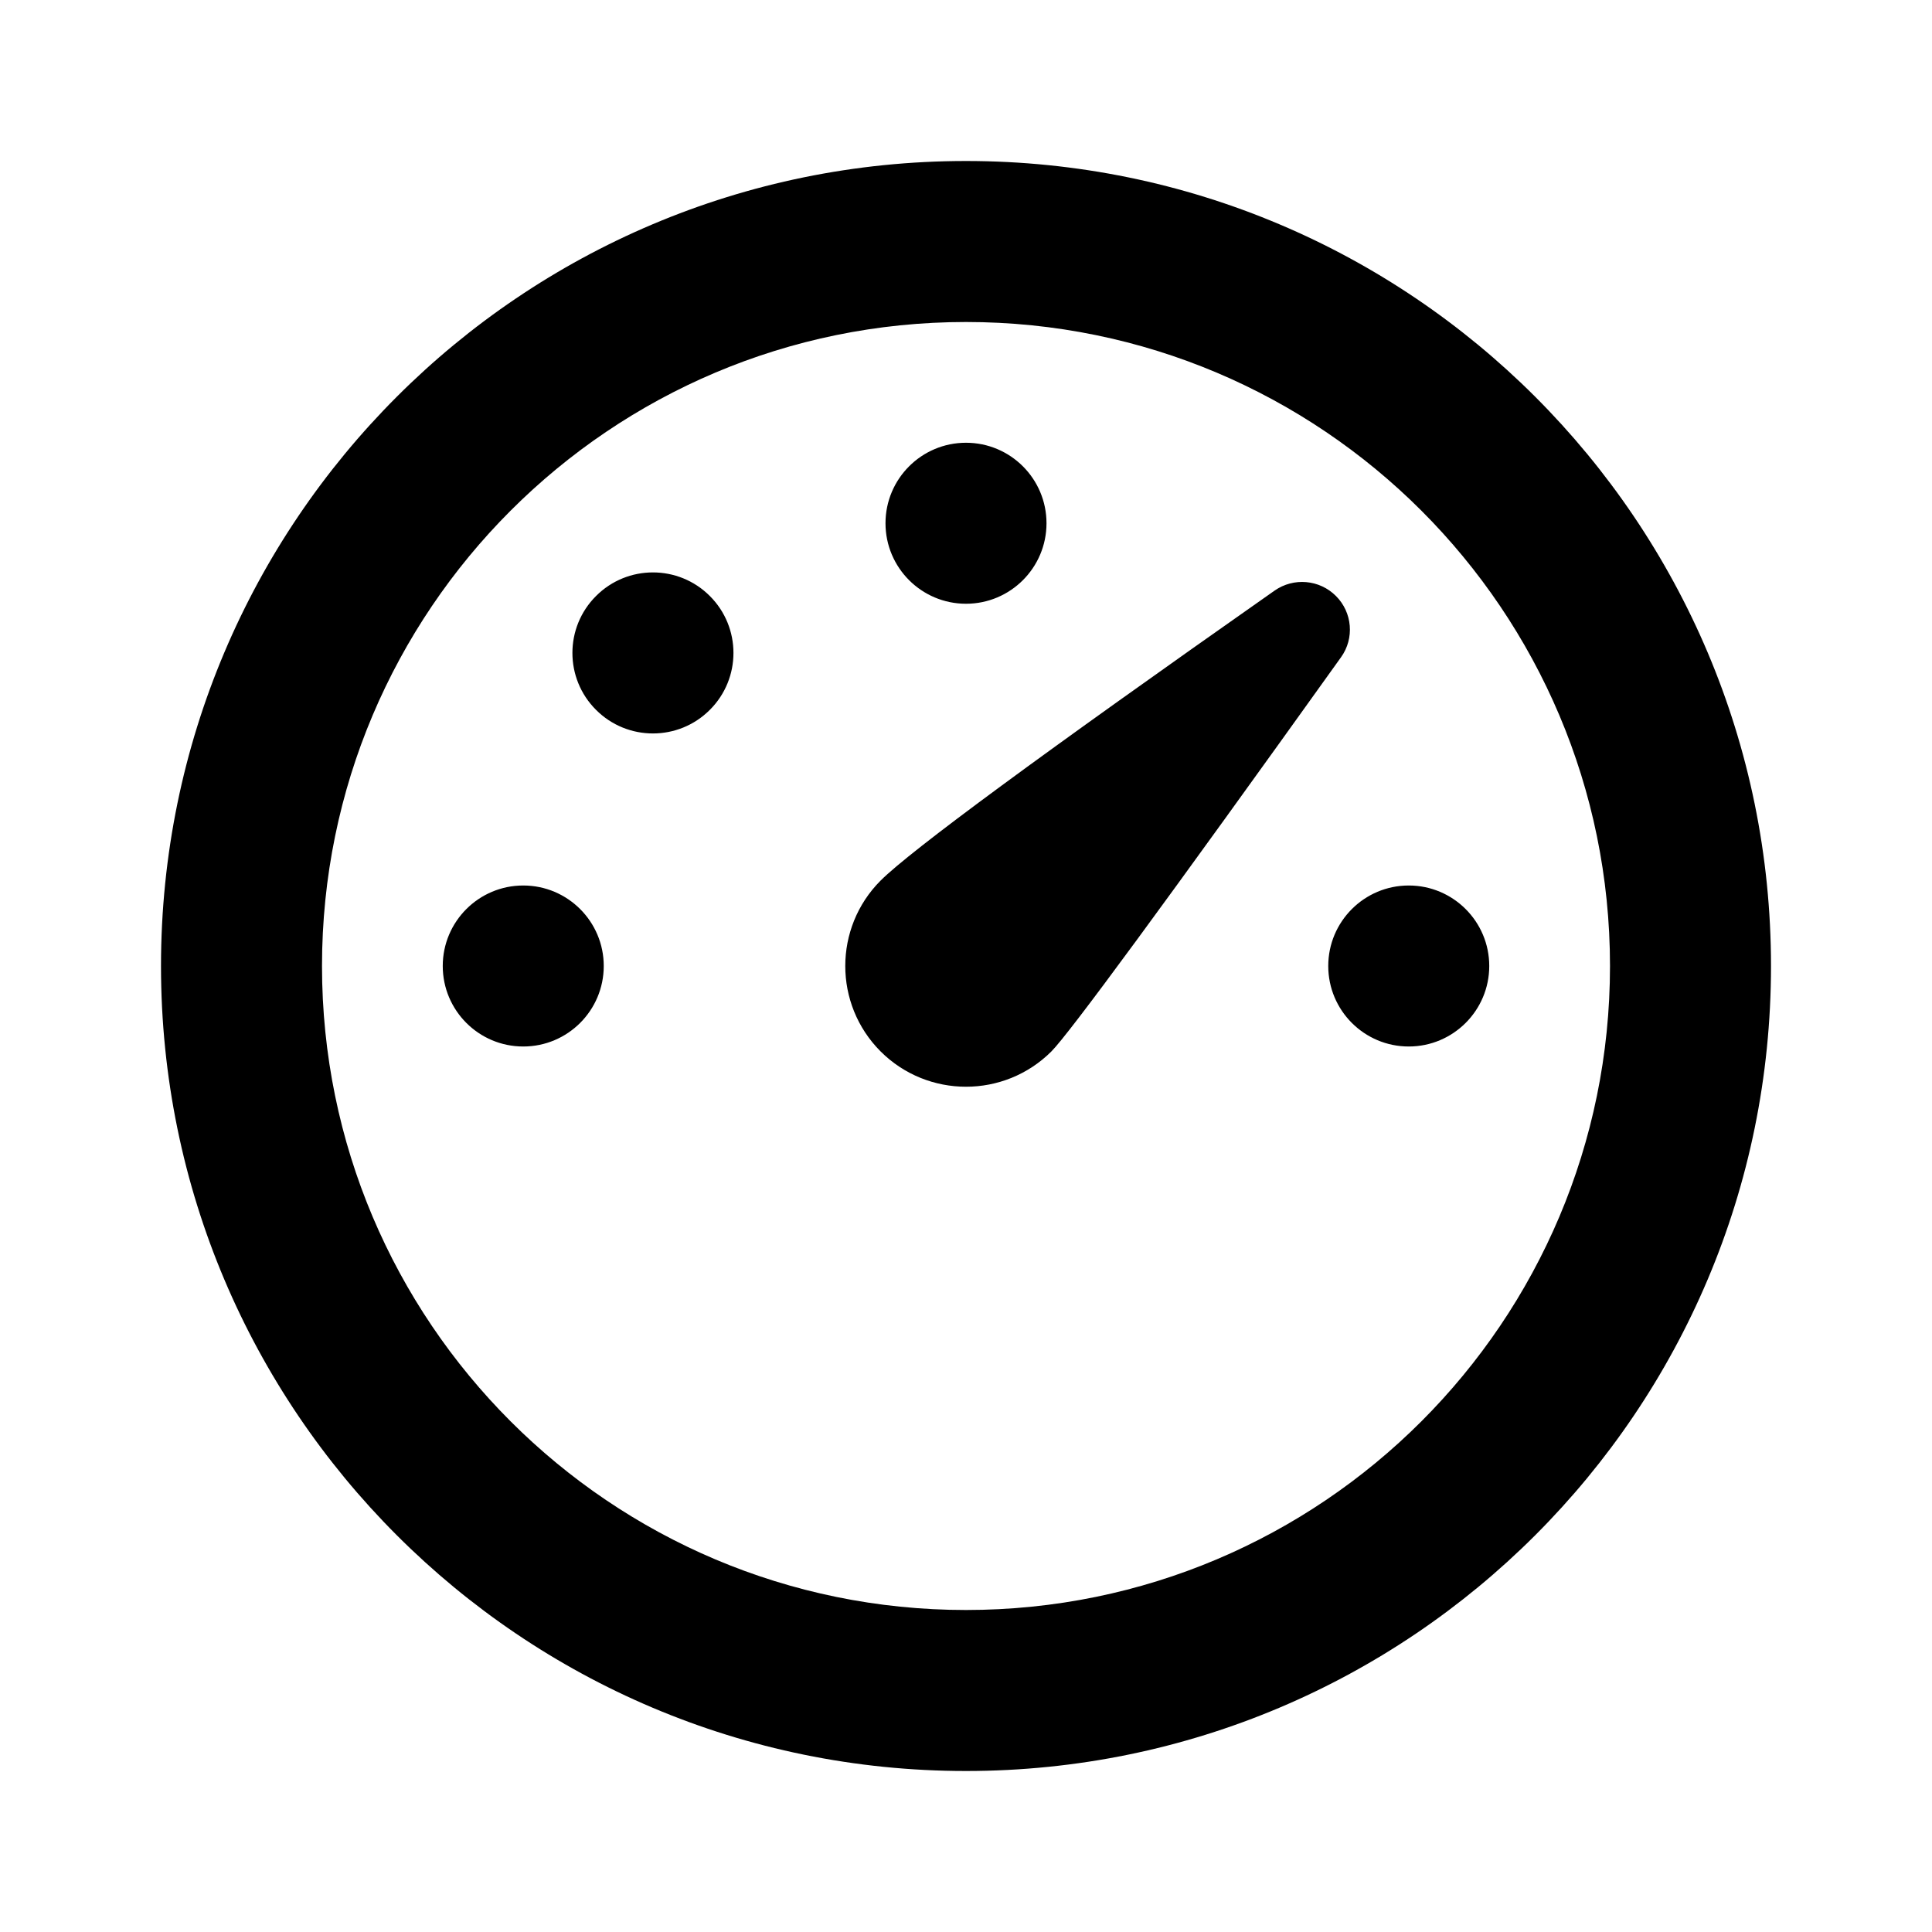
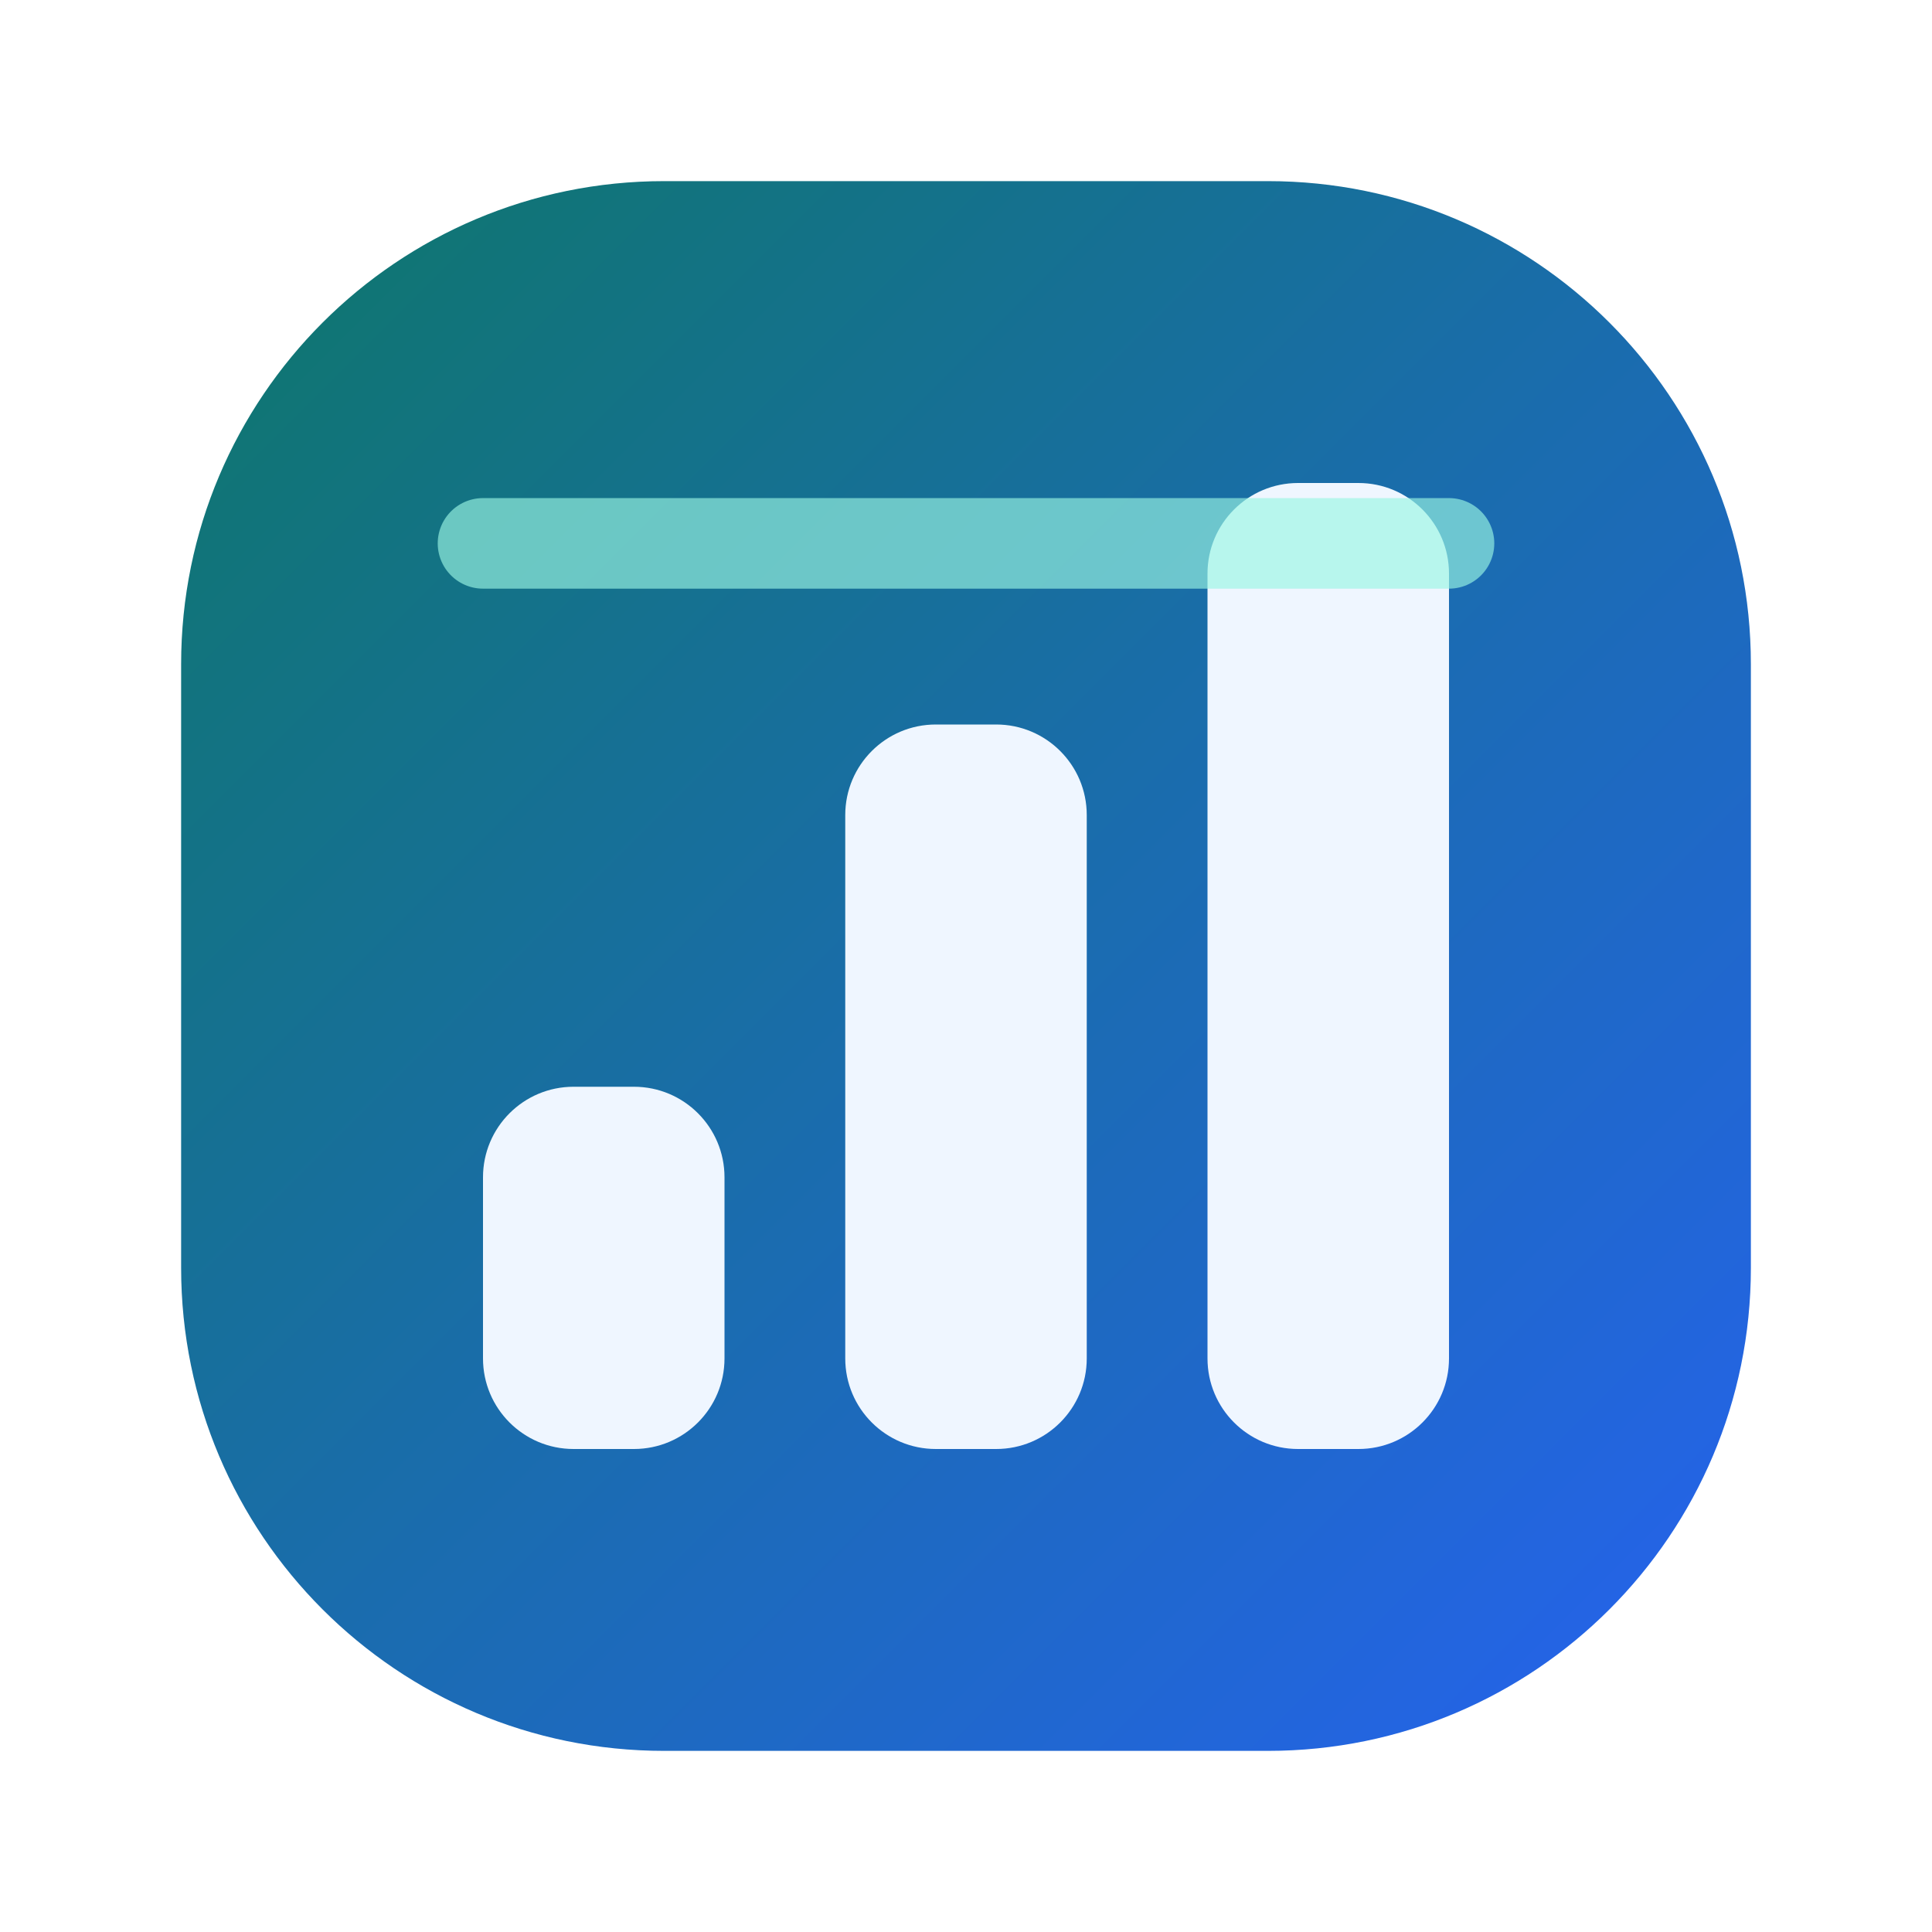
- <svg xmlns="http://www.w3.org/2000/svg" viewBox="0 0 24 24" fill="currentColor">
-   <path d="M12 2C17.523 2 22 6.477 22 12C22 17.523 17.523 22 12 22C6.477 22 2 17.523 2 12C2 6.477 6.477 2 12 2ZM12 4C7.582 4 4 7.582 4 12C4 16.418 7.582 20 12 20C16.418 20 20 16.418 20 12C20 7.582 16.418 4 12 4ZM15.833 7.337C16.07 7.171 16.392 7.199 16.596 7.404C16.8 7.608 16.827 7.93 16.659 8.164C14.479 11.21 13.28 12.842 13.061 13.061C12.475 13.646 11.525 13.646 10.939 13.061C10.354 12.475 10.354 11.525 10.939 10.939C11.313 10.566 12.944 9.365 15.833 7.337ZM17.5 11C18.052 11 18.5 11.448 18.5 12C18.5 12.552 18.052 13 17.5 13C16.948 13 16.5 12.552 16.5 12C16.5 11.448 16.948 11 17.5 11ZM6.5 11C7.052 11 7.5 11.448 7.5 12C7.5 12.552 7.052 13 6.5 13C5.948 13 5.5 12.552 5.5 12C5.5 11.448 5.948 11 6.5 11ZM8.818 7.404C9.209 7.794 9.209 8.428 8.818 8.818C8.428 9.209 7.794 9.209 7.404 8.818C7.013 8.428 7.013 7.794 7.404 7.404C7.794 7.013 8.428 7.013 8.818 7.404ZM12 5.5C12.552 5.5 13 5.948 13 6.5C13 7.052 12.552 7.5 12 7.5C11.448 7.5 11 7.052 11 6.5C11 5.948 11.448 5.5 12 5.5Z" />
+ <svg xmlns="http://www.w3.org/2000/svg" viewBox="0 0 64 64" role="img" aria-label="UsageTray icon">
+   <defs>
+     <linearGradient id="bg" x1="8" y1="8" x2="56" y2="56" gradientUnits="userSpaceOnUse">
+       <stop offset="0" stop-color="#0f766e" />
+       <stop offset="1" stop-color="#2563eb" />
+     </linearGradient>
+   </defs>
+   <rect x="6" y="6" width="52" height="52" rx="16" fill="url(#bg)" />
+   <rect x="16" y="36" width="8" height="12" rx="3" fill="#eff6ff" />
+   <rect x="28" y="24" width="8" height="24" rx="3" fill="#eff6ff" />
+   <rect x="40" y="16" width="8" height="32" rx="3" fill="#eff6ff" />
+   <path d="M16 18h32" stroke="#99f6e4" stroke-width="3" stroke-linecap="round" opacity="0.65" />
</svg>
